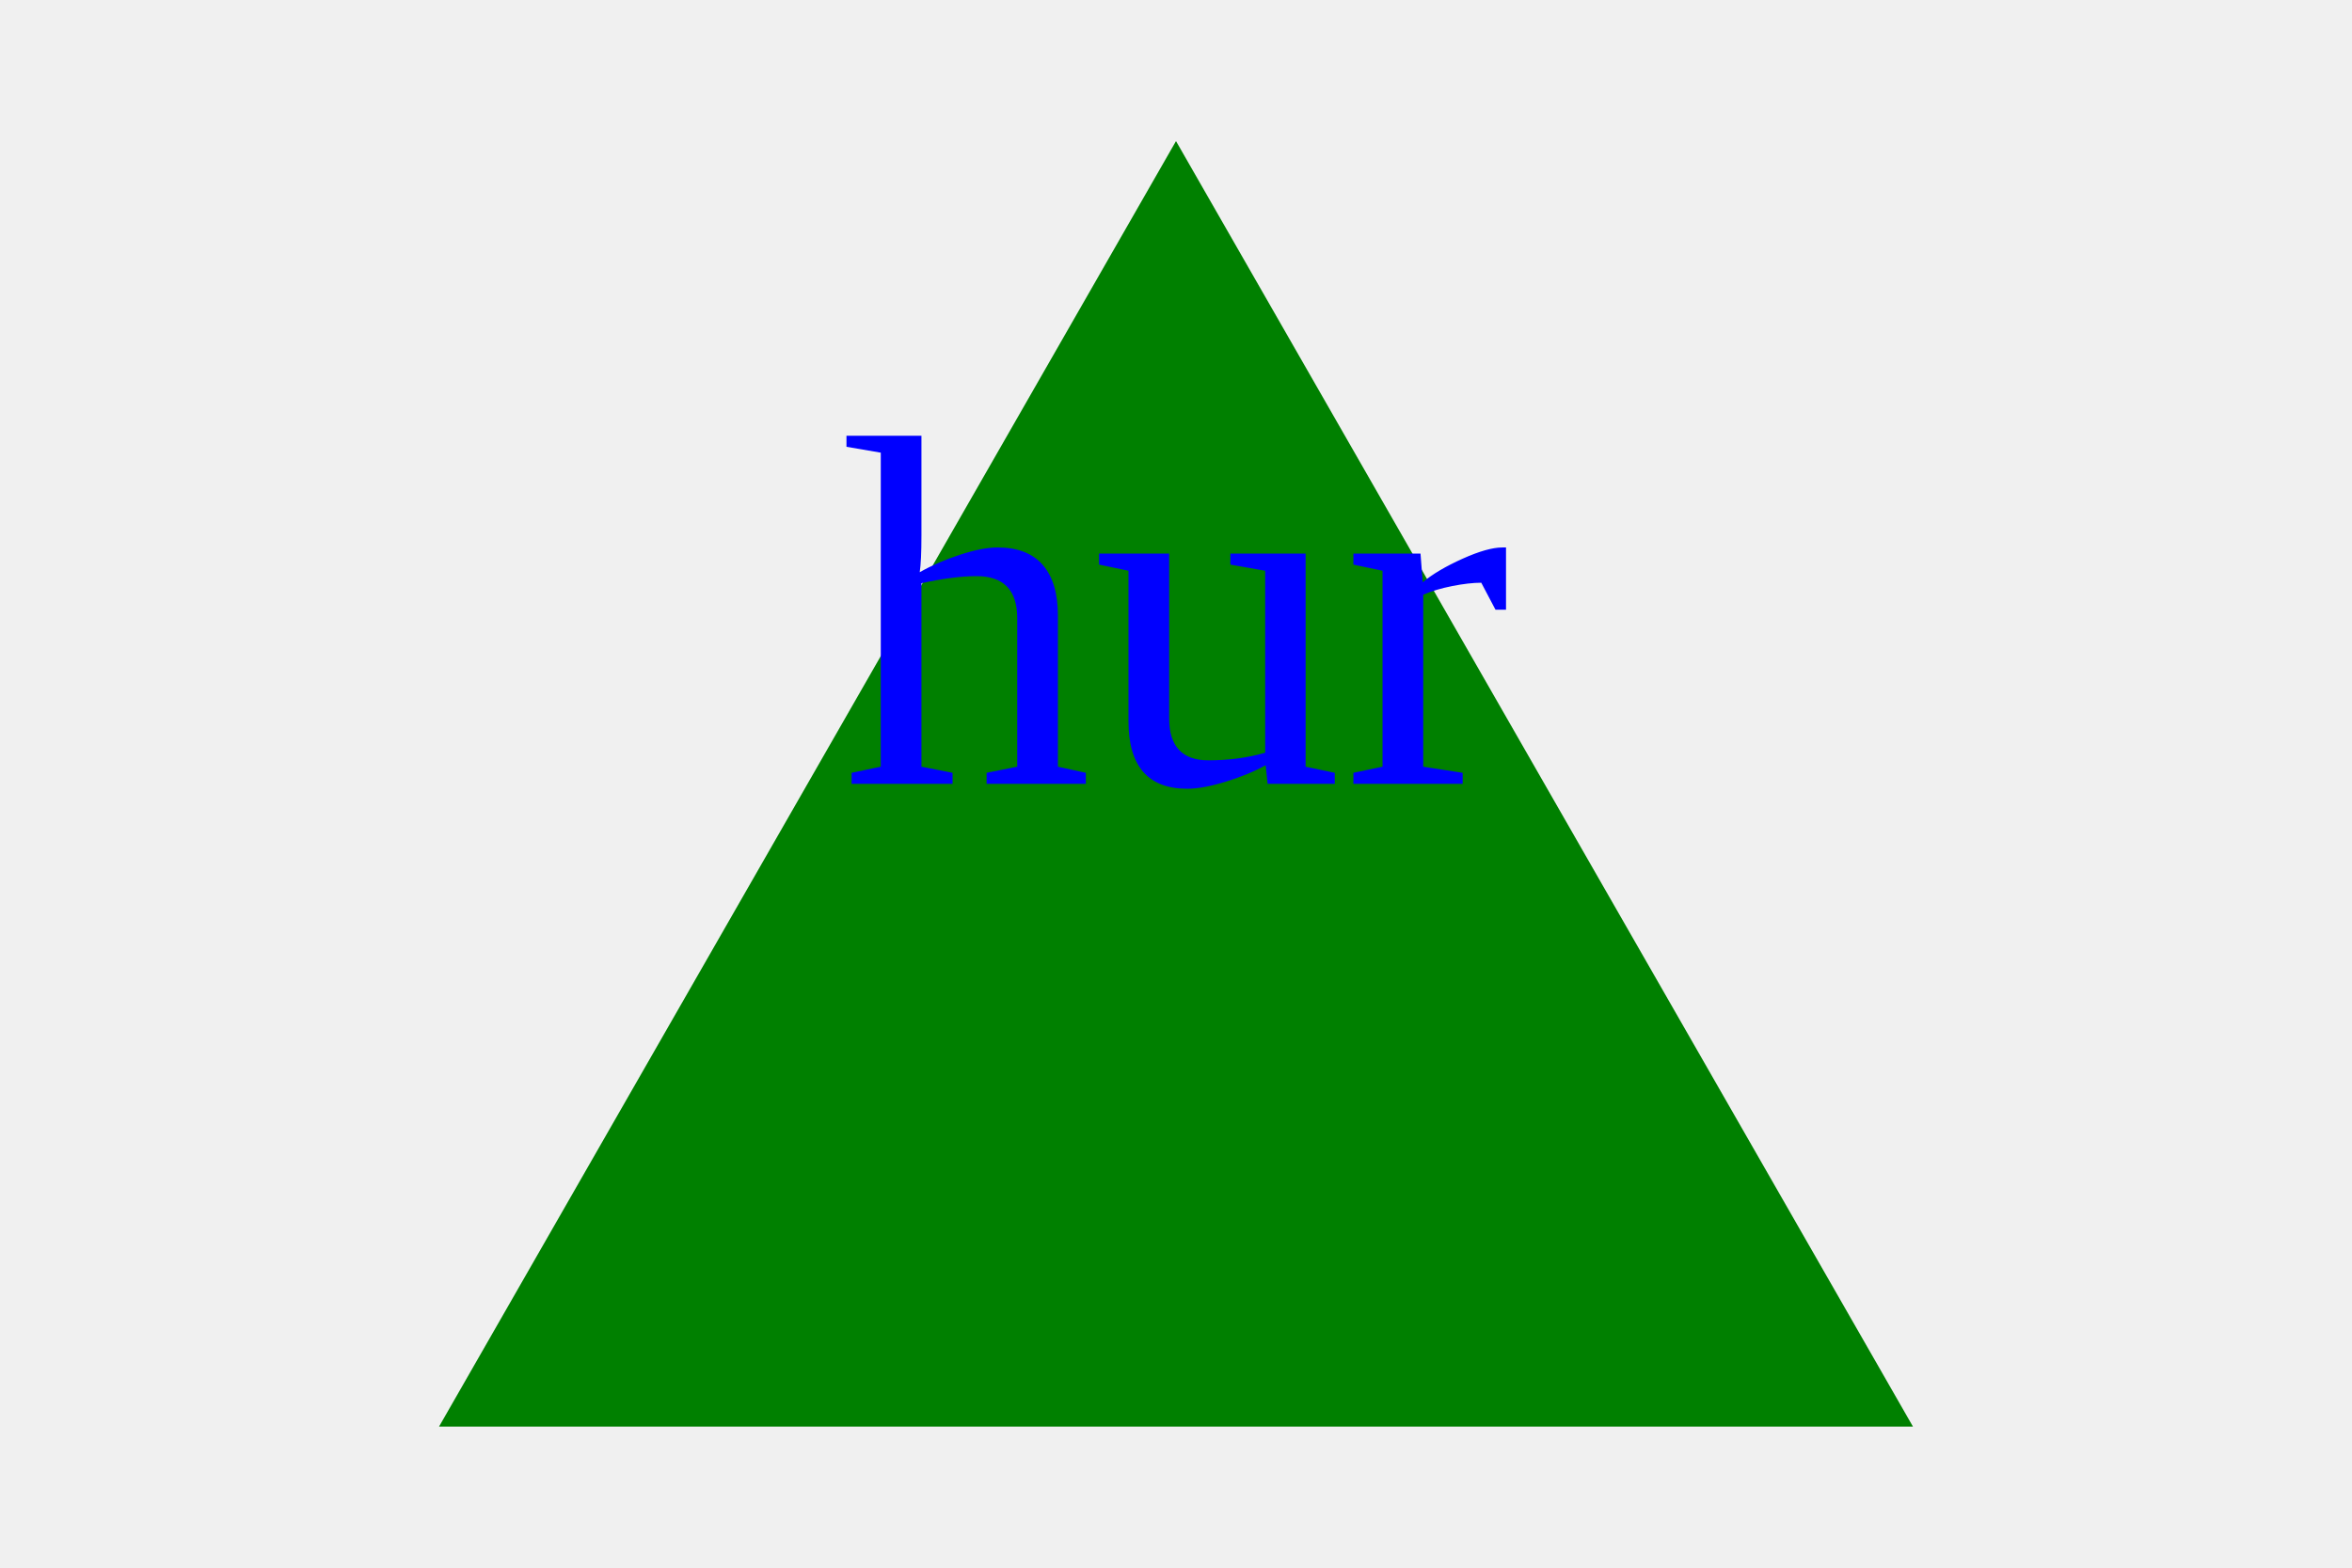
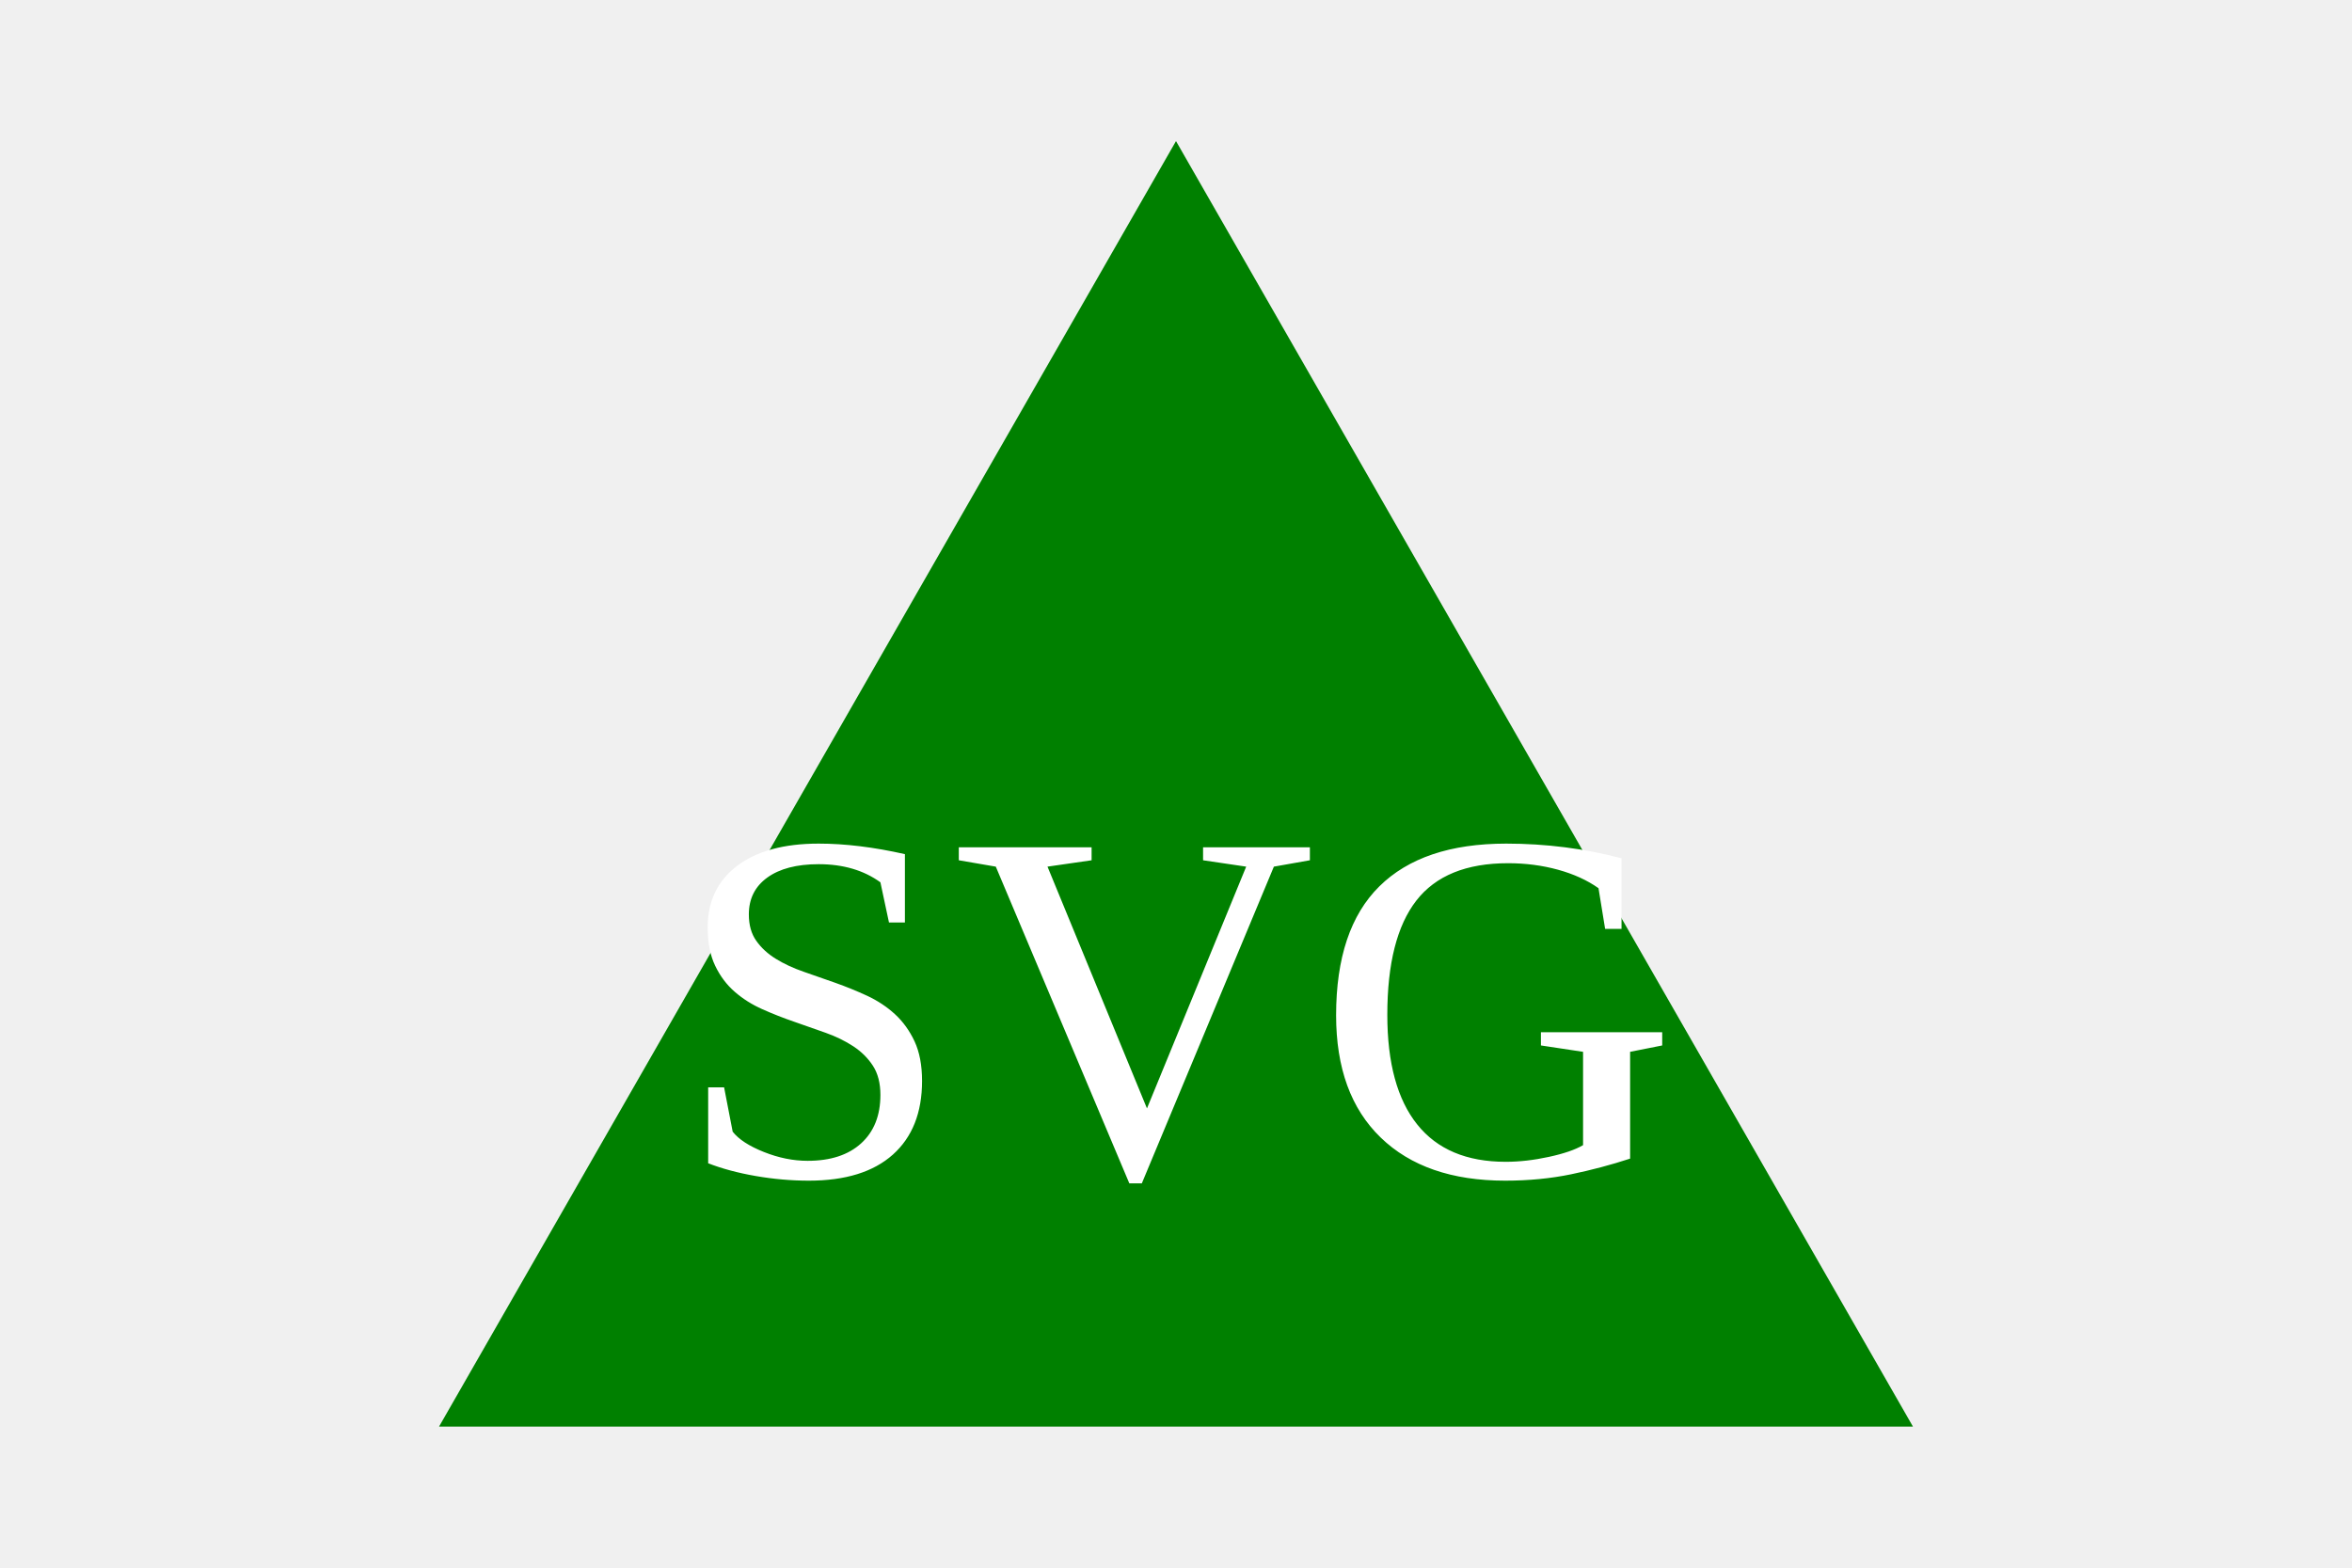
<svg xmlns="http://www.w3.org/2000/svg" width="300" height="200">
  <polygon points="150, 18 244, 182 56, 182" fill="green" />
-   <text x="50%" y="50%" fill="blue" font-size="64" text-anchor="middle" alignment-baseline="middle">hur</text>
+   <text x="50%" y="150" fill="white" font-size="64" text-anchor="middle" alignment-baseline="middle">SVG</text>
</svg>
